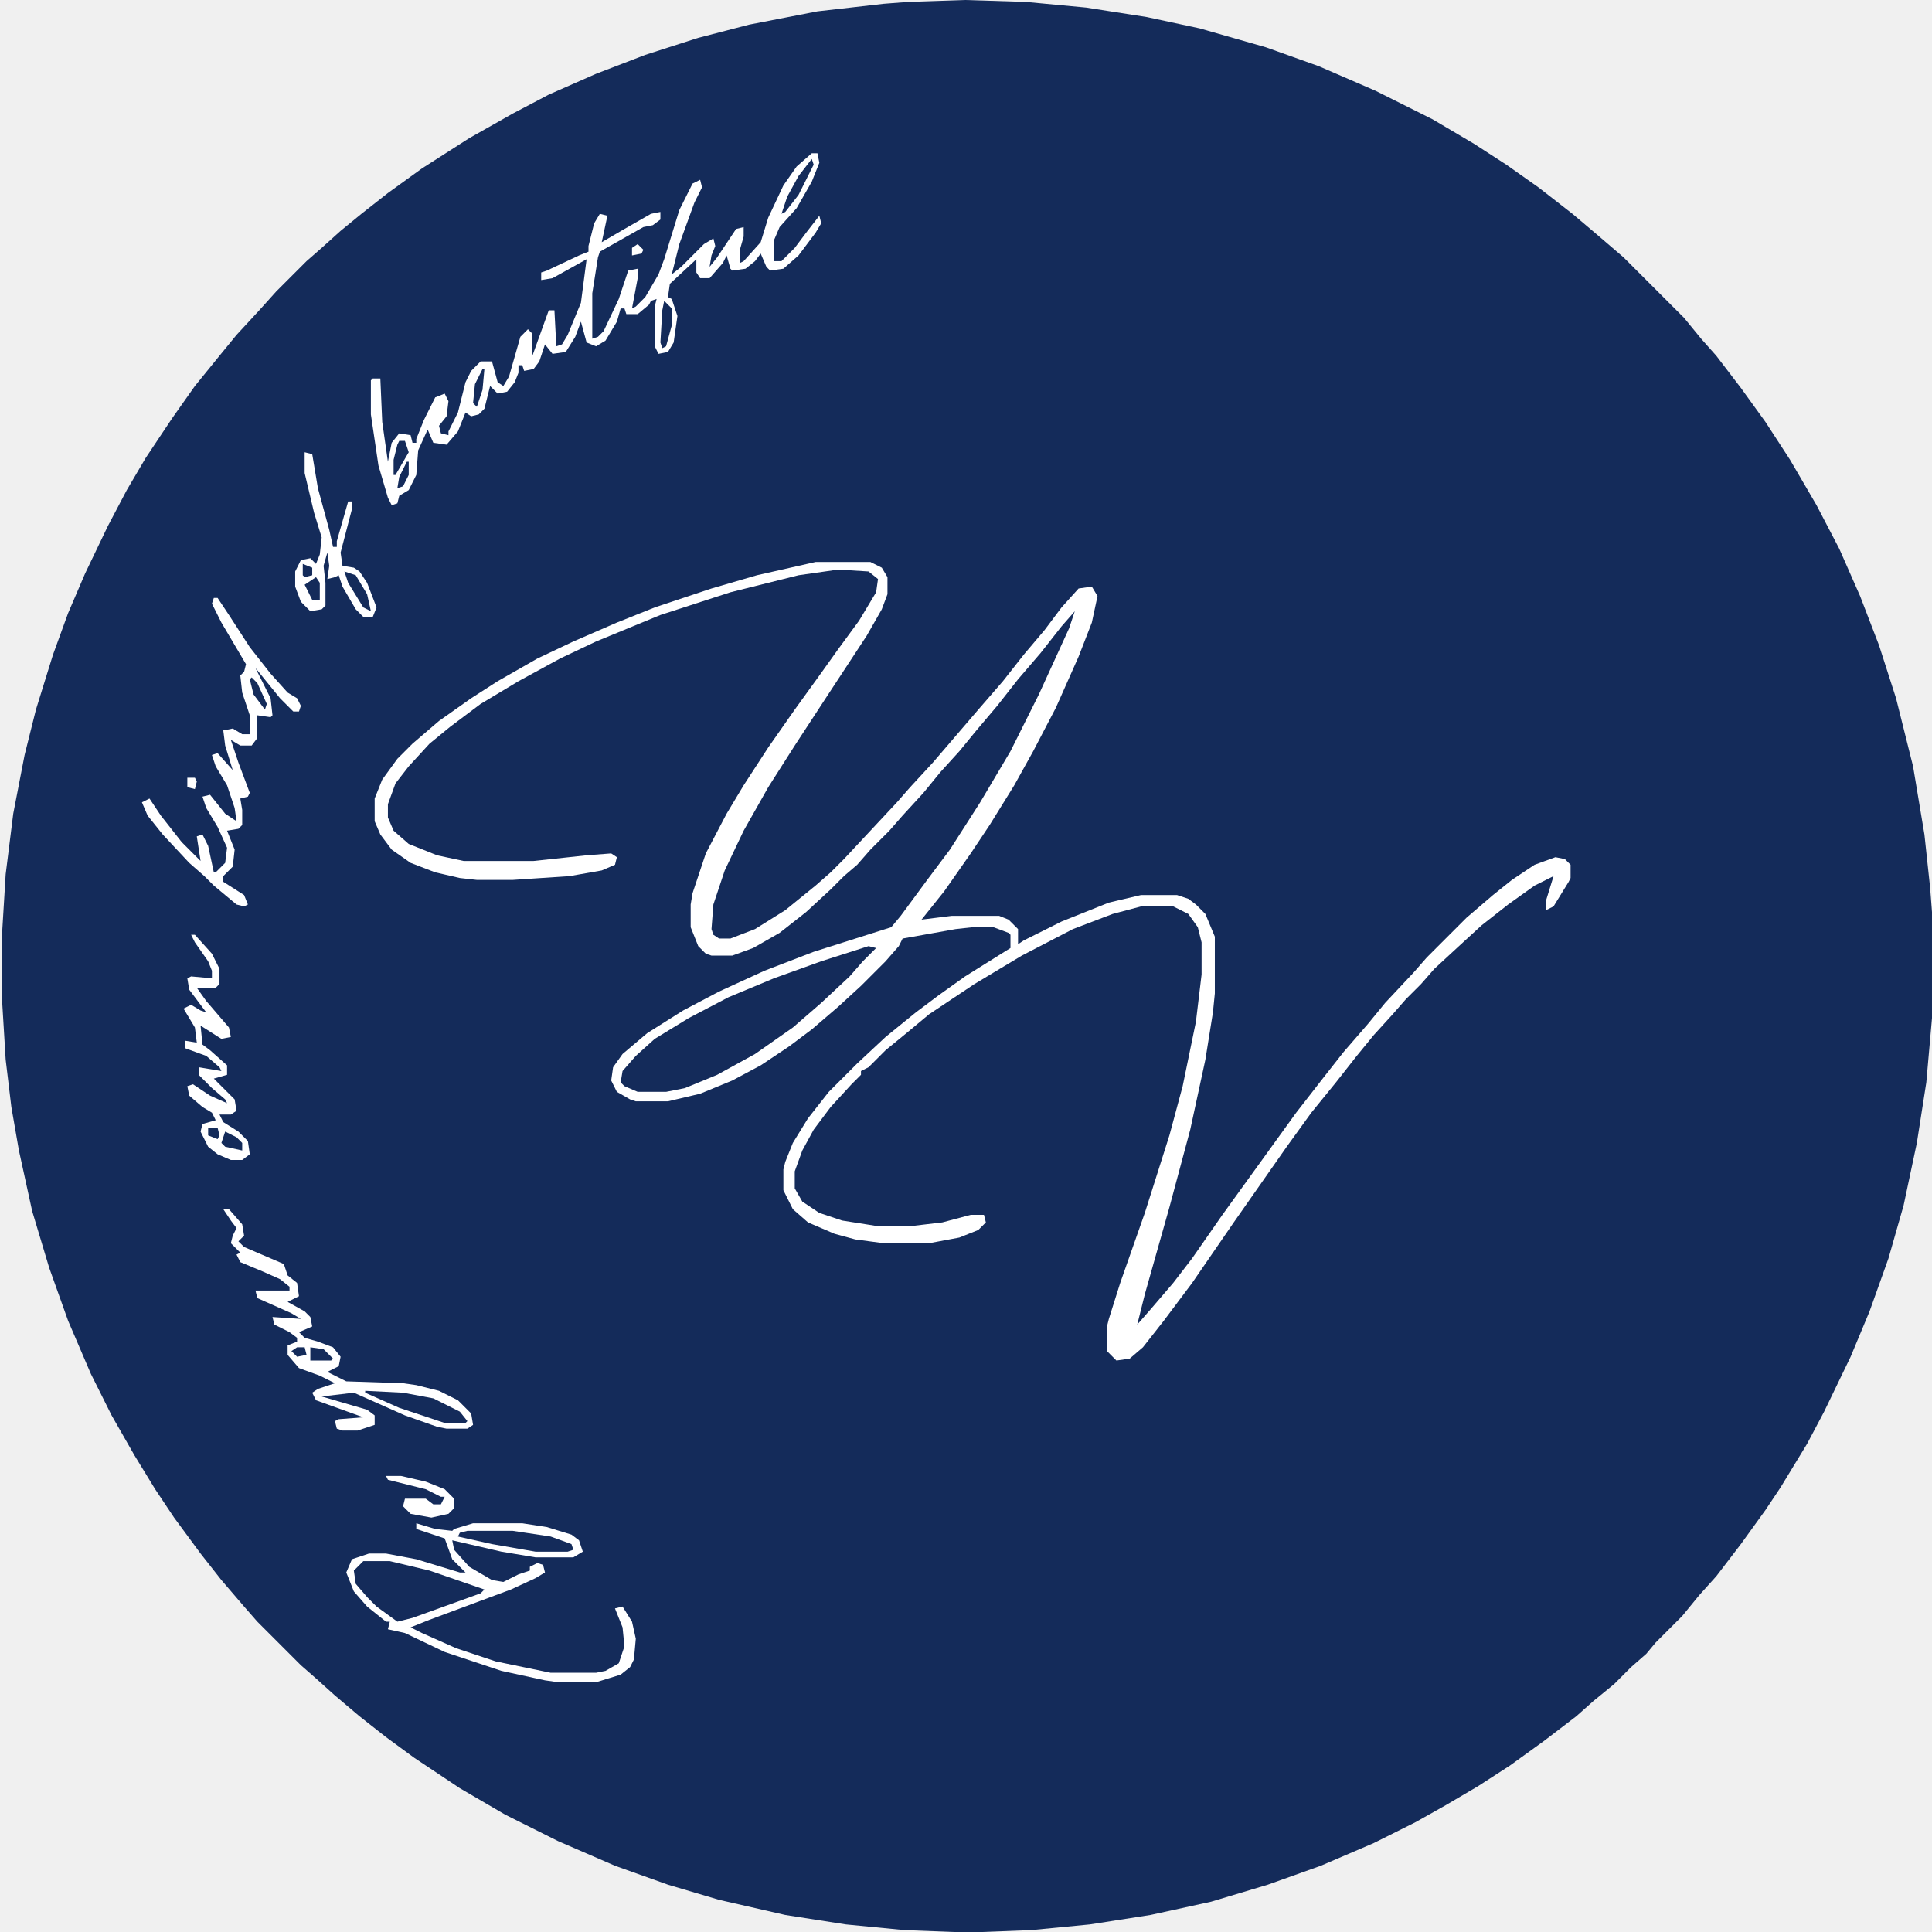
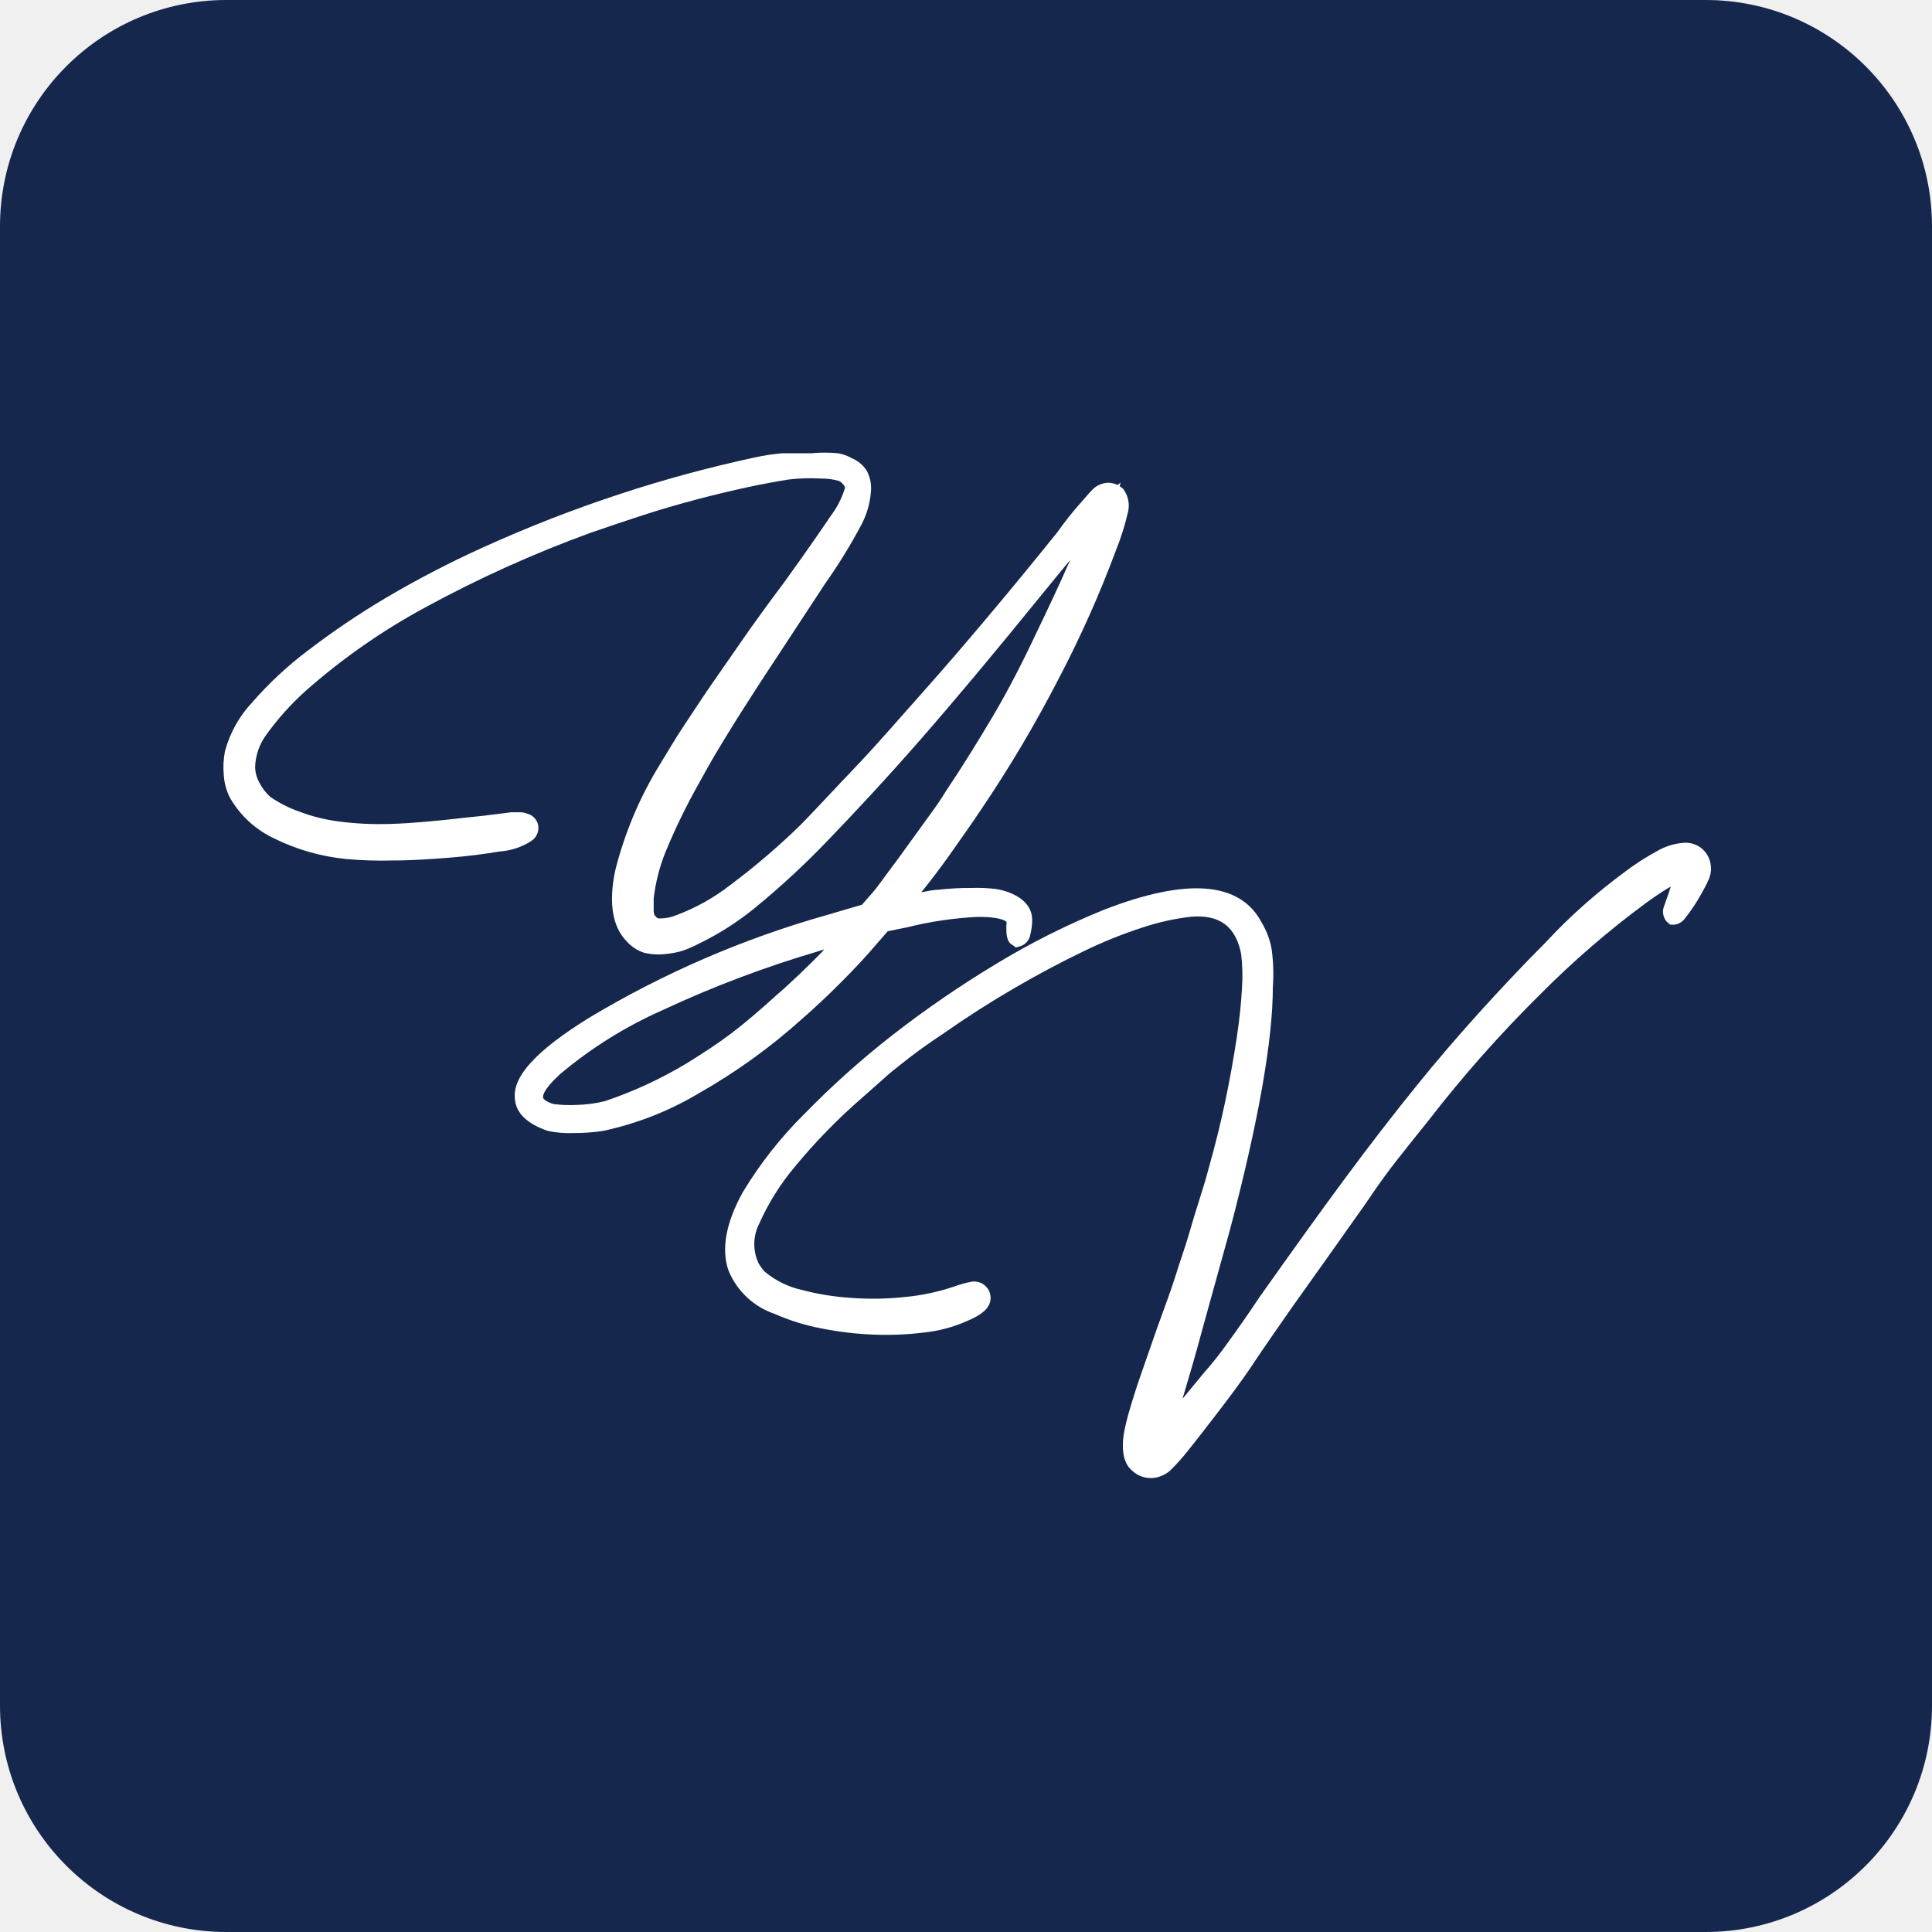
<svg xmlns="http://www.w3.org/2000/svg" width="512" height="512" viewBox="0 0 512 512" fill="none">
-   <g clip-path="url(#clip0_548_25749)">
-     <circle cx="256" cy="256" r="250" fill="white" />
-     <path d="M96.283 413.712H103.303L113.834 416.219L128.377 421.234L127.374 422.237L109.321 428.756L105.309 429.759L99.793 425.747L97.286 423.24L94.277 419.73L93.775 416.219L96.283 413.712Z" fill="#142B5A" />
-     <path d="M123.863 405.688H135.898L145.927 407.193L151.444 409.199L151.945 410.703L150.441 411.205H141.916L130.382 409.199L121.355 407.193L121.857 406.19L123.863 405.688Z" fill="#142B5A" />
-     <path d="M96.784 368.58L106.814 369.081L114.837 370.585L121.858 374.096L123.864 376.603L123.362 377.105H117.846L105.811 373.093L96.784 369.081V368.58Z" fill="#142B5A" />
-     <path d="M82.241 357.046L85.751 357.547L88.259 360.055L87.757 360.556H82.241V357.046Z" fill="#142B5A" />
-     <path d="M78.731 357.046H80.737L81.238 359.052L78.731 359.553L77.227 358.049L78.731 357.046Z" fill="#142B5A" />
-     <path d="M59.675 299.878L62.684 301.383L64.188 302.887V304.893L59.675 303.89L58.672 302.887L59.675 299.878Z" fill="#142B5A" />
-     <path d="M55.162 298.875H57.669L58.17 300.881L57.669 301.884L55.162 300.881V298.875Z" fill="#142B5A" />
-     <path d="M230.175 250.734L232.181 251.236L228.67 254.746L225.16 258.758L217.638 265.778L210.116 272.298L200.087 279.318L190.057 284.834L181.532 288.345L176.518 289.347H168.996L165.485 287.843L164.482 286.84L164.984 283.831L168.494 279.82L173.509 275.306L182.535 269.79L193.066 264.274L205.101 259.259L217.638 254.746L230.175 250.734Z" fill="#142B5A" />
-     <path d="M66.696 179.526L68.2 181.03L70.708 186.546L70.206 188.051L67.197 184.039L66.194 180.027L66.696 179.526Z" fill="#142B5A" />
-     <path d="M83.745 152.948L84.748 154.453V158.966H82.742L80.736 154.954L83.745 152.948Z" fill="#142B5A" />
-     <path d="M91.268 151.443L94.276 152.446L97.285 157.461L98.288 161.974L96.282 160.971L92.27 154.452L91.268 151.443Z" fill="#142B5A" />
-     <path d="M80.235 149.438L82.743 150.441V152.447L80.737 152.948L80.235 152.447V149.438Z" fill="#142B5A" />
-     <path d="M107.816 122.358H108.317V125.869L106.813 128.877L105.309 129.379L105.81 126.37L107.816 122.358Z" fill="#142B5A" />
-     <path d="M105.81 116.842H107.314L108.317 119.851L104.807 125.869H104.306V121.857L105.309 117.845L105.81 116.842Z" fill="#142B5A" />
-     <path d="M127.875 97.787H128.376L127.875 103.303L126.37 107.816L125.367 106.813L125.869 101.798L127.875 97.787Z" fill="#142B5A" />
-     <path d="M176.016 79.733L178.022 81.739V86.252L176.517 91.769L175.514 92.27L175.013 90.766L175.514 82.241L176.016 79.733Z" fill="#142B5A" />
-     <path d="M215.13 42.123L215.631 43.628L211.62 51.651L208.109 56.165L207.106 56.666L208.611 52.153L211.62 46.637L215.13 42.123Z" fill="#142B5A" />
-     <path d="M255.749 0L271.796 0.501L287.843 2.006L303.89 4.513L317.931 7.522L335.482 12.537L349.523 17.551L364.568 24.07L379.612 31.593L390.644 38.112L399.169 43.628L407.694 49.645L416.72 56.666L423.239 62.182L430.26 68.2L446.307 84.247L450.82 89.763L454.832 94.276L461.351 102.801L467.87 111.828L474.389 121.857L481.41 133.892L487.428 145.426L492.944 157.963L497.958 171.001L502.472 185.042L506.985 203.095L509.994 221.148L511.498 235.189L511.999 241.708V269.79L510.495 286.84L507.988 302.887L504.477 319.436L500.466 333.477L495.451 347.518L490.436 359.553L483.416 374.096L478.903 382.621L471.882 394.155L467.87 400.172L461.351 409.199L454.832 417.724L450.319 422.738L445.806 428.255L438.785 435.275L436.278 438.284L432.266 441.794L427.753 446.308L422.237 450.821L417.723 454.833L409.198 461.352L400.172 467.871L391.647 473.387L383.122 478.402L375.098 482.915L364.066 488.431L350.025 494.449L335.984 499.463L320.94 503.976L304.893 507.487L288.846 509.994L273.3 511.499L260.262 512H252.74L239.702 511.499L224.156 509.994L208.109 507.487L190.558 503.475L177.018 499.463L162.977 494.449L147.933 487.929L133.892 480.909L121.857 473.888L109.821 465.865L102.299 460.349L95.279 454.833L88.76 449.316L83.745 444.803L79.733 441.293L68.199 429.759L64.689 425.747L58.671 418.727L53.155 411.706L46.135 402.178L41.12 394.656L35.604 385.63L29.586 375.099L24.07 364.067L18.052 350.025L13.038 335.984L8.524 320.94L5.014 304.893L3.008 293.359L1.504 280.823L0.501 264.274V248.227L1.504 231.679L3.51 215.632L6.519 200.086L9.527 188.051L14.041 173.508L18.052 162.476L22.566 151.945L28.583 139.408L33.598 129.881L38.613 121.356L45.633 110.825L51.651 102.3L58.17 94.276L62.683 88.76L68.701 82.241L73.214 77.226L81.237 69.203L85.249 65.692L90.264 61.179L95.78 56.666L102.801 51.15L111.827 44.631L124.364 36.607L135.898 30.088L145.426 25.073L157.962 19.557L171 14.543L185.042 10.029L198.581 6.519L216.634 3.009L234.186 1.003L240.705 0.501L255.749 0ZM215.13 40.619L211.118 44.129L207.608 49.144L203.596 57.669L201.59 64.188L197.077 69.203L196.074 69.704V66.194L197.077 62.684V60.176L195.071 60.678L190.056 68.2L188.05 70.707L188.552 67.698L189.555 65.191L189.053 63.185L186.546 64.689L184.039 67.197L180.528 70.707L178.021 72.713L180.027 64.689L184.039 53.657L186.045 49.645L185.543 47.64L183.537 48.642L180.027 55.663L176.015 68.701L174.511 72.713L171 78.731L168.493 81.238L167.49 81.74L168.995 73.716V71.209L166.487 71.71L163.98 79.232L159.968 87.757L158.464 89.261L156.959 89.763V77.728L158.464 68.2L158.965 66.695L170.499 60.176L173.006 59.675L175.012 58.17V56.164L172.505 56.666L165.484 60.678L159.467 64.188L160.971 57.167L158.965 56.666L157.461 59.173L155.956 65.191V66.695L153.449 67.698L144.924 71.71L143.42 72.212V74.217L146.428 73.716L155.455 68.701L153.951 80.235L150.44 88.76L148.936 91.267L147.431 91.769L146.93 82.241H145.426L140.912 94.778V88.259L139.909 87.256L137.904 89.261L134.895 99.792L133.39 102.3L131.886 101.297L130.381 95.781H127.373L124.865 98.288L123.361 101.297L121.355 109.32L118.848 114.335V115.338L116.842 114.836L116.34 112.831L118.346 110.323L118.848 106.311L117.845 104.306L115.337 105.309L112.329 111.326L110.323 116.341V117.344H109.32L108.818 115.338L105.809 114.836L103.804 117.344L102.801 122.358L101.296 111.828L100.795 100.294H98.789L98.287 100.795V109.822L100.293 123.361L102.801 131.886L103.804 133.892L105.308 133.391L105.809 131.385L108.317 129.881L110.323 125.869L110.824 119.35L113.332 113.833L114.836 117.344L118.346 117.845L121.355 114.335L123.361 109.32L124.865 110.323L126.871 109.822L128.376 108.317L129.88 102.3L131.886 104.306L134.393 103.804L136.399 101.297L137.402 98.789V96.784H138.405L138.906 98.288L141.414 97.787L142.918 95.781L144.423 91.267L146.428 93.775L149.939 93.273L152.446 89.261L153.951 85.25L155.455 90.766L157.962 91.769L160.47 90.264L163.478 85.25L164.481 81.74H165.484L165.986 83.244H168.995L172.003 80.737L172.505 79.734L174.009 79.232L173.508 81.238V91.769L174.511 93.775L177.018 93.273L178.523 90.766L179.525 83.745L178.021 79.232L177.018 78.731L177.52 75.22L184.54 68.701V72.212L185.543 73.716H188.05L191.561 69.704L192.564 67.698L193.567 71.209L194.068 71.71L197.578 71.209L200.086 69.203L201.59 67.197L203.095 70.707L204.097 71.71L207.608 71.209L211.619 67.698L216.133 61.681L217.637 59.173L217.136 57.167L213.625 61.681L210.617 65.692L208.109 68.2L207.106 69.203H205.1V63.687L206.605 60.176L211.118 55.162L215.13 48.141L217.136 43.126L216.634 40.619H215.13ZM168.995 64.689L167.49 65.692V67.698L169.998 67.197L170.499 66.194L168.995 64.689ZM80.736 119.851V125.367L83.243 135.898L85.249 142.417L84.748 146.93L83.745 149.438L82.24 147.933L79.733 148.435L78.229 151.444V155.455L79.733 159.467L82.24 161.975L85.249 161.473L86.252 160.47V154.452L85.751 149.939L86.754 146.429L87.255 149.939L86.754 153.45L88.76 152.948L89.763 152.447L90.765 155.455L94.276 161.473L96.282 163.479H98.789L99.792 160.972L97.284 154.452L95.279 151.444L93.774 150.441L90.765 149.939L90.264 146.429L93.273 134.895V132.889H92.27L89.261 143.42V144.925H88.258L87.255 140.411L84.246 129.379L82.742 120.353L80.736 119.851ZM216.133 148.936L200.587 152.447L188.552 155.957L173.508 160.972L163.478 164.983L151.945 169.998L142.417 174.511L131.886 180.529L124.865 185.042L116.34 191.06L109.32 197.077L105.308 201.089L101.296 206.605L99.29 211.62V217.638L100.795 221.148L103.804 225.16L108.818 228.67L115.337 231.177L121.857 232.682L126.37 233.183H135.898L150.942 232.18L159.467 230.676L162.977 229.171L163.478 227.166L161.974 226.163L155.455 226.664L141.414 228.168H122.859L115.839 226.664L108.317 223.655L104.305 220.145L102.801 216.635V213.124L104.807 207.608L108.317 203.095L113.833 197.077L119.349 192.564L127.373 186.547L137.402 180.529L148.434 174.511L157.962 169.998L175.012 162.977L193.567 156.96L211.619 152.447L222.15 150.942L230.174 151.444L232.681 153.45L232.18 156.96L227.666 164.482L222.15 172.004L217.136 179.024L210.617 188.051L203.596 198.08L197.077 208.11L192.564 215.632L187.047 226.163L183.537 236.693L183.036 239.702V245.72L185.042 250.735L187.047 252.74L188.552 253.242H194.068L199.584 251.236L206.605 247.224L213.625 241.708L220.144 235.69L223.655 232.18L227.165 229.171L230.675 225.16L235.69 220.145L239.2 216.133L244.716 210.116L249.23 204.599L254.244 199.083L258.758 193.567L264.274 187.048L269.79 180.027L275.808 173.007L281.324 165.986L284.834 161.975L283.33 166.488L275.306 184.039L267.784 199.083L259.761 212.623L251.737 225.16L245.719 233.183L238.699 242.711L236.191 245.72L215.631 252.239L202.593 257.254L190.558 262.77L181.03 267.785L171.502 273.802L164.983 279.318L162.476 282.829L161.974 286.339L163.478 289.348L166.989 291.354L168.493 291.855H177.018L185.543 289.849L194.068 286.339L201.59 282.327L209.112 277.312L215.13 272.799L222.15 266.782L228.168 261.265L234.687 254.746L238.197 250.735L239.2 248.729L253.241 246.221L257.755 245.72H263.271L267.283 247.224L267.784 247.726V251.236L255.749 258.758L248.728 263.773L242.711 268.286L234.687 274.805L227.165 281.826L219.643 289.348L214.127 296.368L210.115 302.887L208.109 307.902L207.608 309.908V315.424L210.115 320.439L214.127 323.949L221.147 326.958L226.664 328.462L234.186 329.465H246.221L254.244 327.961L259.259 325.955L261.265 323.949L260.763 321.943H257.253L249.731 323.949L241.206 324.952H232.681L223.153 323.448L217.136 321.442L212.622 318.433L210.617 314.923V310.409L212.622 304.893L215.631 299.377L220.144 293.359L225.661 287.342L228.168 284.834V283.832L230.174 282.829L234.687 278.315L240.203 273.802L246.221 268.787L258.256 260.764L270.793 253.242L284.333 246.221L294.863 242.21L302.385 240.204H310.91L314.922 242.21L317.429 245.72L318.432 249.732V258.257L316.928 270.793L313.418 287.843L309.907 300.881L303.388 321.442L296.869 339.996L293.86 349.524L293.359 351.53V358.049L295.866 360.556L299.377 360.055L302.887 357.046L308.403 350.025L315.925 339.996L321.441 331.973L326.957 323.949L333.978 313.92L340.999 303.89L347.518 294.864L354.037 286.84L359.553 279.82L364.066 274.304L369.081 268.787L372.591 264.776L376.603 260.764L380.113 256.752L386.632 250.735L392.65 245.218L399.67 239.702L406.691 234.688L411.706 232.18L409.7 238.699V241.207L411.706 240.204L415.717 233.685L416.219 232.682V229.171L414.714 227.667L412.207 227.166L406.691 229.171L400.673 233.183L395.659 237.195L388.638 243.213L378.107 253.743L374.597 257.755L367.075 265.779L362.562 271.295L356.043 278.817L350.526 285.837L343.506 294.864L336.987 303.89L330.468 312.917L323.949 321.943L315.925 333.477L310.91 339.996L304.893 347.017L301.382 351.028L303.388 343.005L309.907 319.937L315.424 299.377L319.435 280.823L321.441 268.286L321.943 263.271V248.227L319.435 242.21L316.928 239.702L314.922 238.198L311.913 237.195H302.385L293.86 239.201L281.324 244.215L271.294 249.23L269.79 250.233V246.221L267.283 243.714L264.775 242.711H252.238L244.215 243.714L250.233 236.192L257.253 226.163L262.268 218.641L268.787 208.11L273.802 199.083L279.819 187.549L285.837 174.01L289.347 164.983L290.852 157.963L289.347 155.455L285.837 155.957L281.324 160.972L276.81 166.989L271.294 173.508L265.778 180.529L259.259 188.051L253.241 195.071L247.224 202.092L241.206 208.611L237.696 212.623L230.675 220.145L223.655 227.667L220.144 231.177L216.133 234.688L208.109 241.207L200.086 246.221L193.567 248.729H190.558L189.053 247.726L188.552 246.221L189.053 239.702L192.062 230.676L197.077 220.145L203.596 208.611L210.617 197.579L219.142 184.541L229.672 168.494L233.684 161.473L235.189 157.461V152.948L233.684 150.441L230.675 148.936H216.133ZM56.666 158.464L56.164 159.969L58.671 164.983L65.191 176.016L64.689 178.022L63.686 179.024L64.188 183.538L66.193 189.555V194.57H64.188L61.68 193.066L59.173 193.567L59.674 197.579L61.68 204.098L57.669 199.585L56.164 200.086L57.167 203.095L60.176 208.11L62.182 214.127L62.683 217.638L59.674 215.632L55.663 210.617L53.657 211.119L54.66 214.127L57.669 219.142L60.176 224.658L59.674 228.67L57.167 231.177H56.666L55.161 224.157L53.657 221.148L52.152 221.649L53.155 228.168L48.141 223.154L42.624 216.133L39.616 211.62L37.61 212.623L39.114 216.133L43.126 221.148L50.146 228.67L54.158 232.18L56.666 234.688L62.683 239.702L64.689 240.204L65.692 239.702L64.689 237.195L59.173 233.685V232.18L61.68 229.673L62.182 225.16L60.176 220.145L63.185 219.643L64.188 218.641V214.629L63.686 211.62L65.692 211.119L66.193 210.116L63.185 202.092L61.179 196.074L63.686 197.579H66.695L68.199 195.573V189.555L71.71 190.057L72.211 189.555L71.71 185.042L67.698 177.019L74.217 185.042L77.727 188.552H79.232L79.733 187.048L78.73 185.042L76.223 183.538L71.71 178.523L66.193 171.502L60.677 162.977L57.669 158.464H56.666ZM49.645 206.104V208.611L51.651 209.113L52.152 207.107L51.651 206.104H49.645ZM50.648 247.726L51.651 249.732L55.161 254.746L56.164 257.254V259.26L50.648 258.758L49.645 259.26L50.146 262.268L54.66 268.286L53.155 267.785L50.648 266.28L48.642 267.283L51.651 272.298L52.152 276.309L49.144 275.808V277.814L54.66 279.82L58.17 282.829L58.671 283.832L52.654 282.829V284.834L56.164 288.345L59.674 291.354L60.176 292.357L55.663 290.351L51.149 287.342L49.645 287.843L50.146 290.351L53.657 293.359L56.164 294.864L57.167 296.87L53.657 297.873L53.155 299.879L55.161 303.89L57.669 305.896L61.179 307.401H64.188L66.193 305.896L65.692 302.386L63.185 299.879L59.173 297.371L58.17 295.365H61.179L62.683 294.362L62.182 291.354L56.666 285.837L60.176 284.834V282.327L55.663 278.315L53.657 276.811L53.155 271.796L58.671 275.307L61.179 274.805L60.677 272.298L54.66 265.277L52.152 261.767H57.167L58.17 260.764V256.752L56.164 252.74L51.651 247.726H50.648ZM59.173 320.439L61.179 323.448L62.683 325.453L61.68 327.459L61.179 329.465L63.686 331.973L62.683 332.474L63.686 334.48L69.704 336.987L74.217 338.993L76.724 340.999V342.002H67.698L68.199 344.008L77.226 348.02L79.733 349.524L72.211 349.023L72.713 351.028L76.724 353.034L78.73 354.539V355.542L76.223 356.545V359.052L79.232 362.562L84.748 364.568L88.76 366.574L84.246 368.078L82.742 369.081L83.745 371.087L96.282 375.6L89.763 376.102L88.76 376.603L89.261 378.609L90.765 379.111H94.777L99.29 377.606V375.099L97.284 373.595L85.249 370.084L93.774 369.081L107.314 375.099L115.839 378.108L118.346 378.609H123.862L125.367 377.606L124.865 374.597L121.355 371.087L116.34 368.58L110.323 367.075L106.812 366.574L91.768 366.072L86.754 363.565L89.763 362.061L90.264 359.553L88.258 357.046L84.246 355.542L80.736 354.539L79.232 353.034L82.742 351.53L82.24 349.023L80.736 347.518L76.223 345.011L79.232 343.506L78.73 339.996L76.223 337.99L75.22 334.981L64.689 330.468L63.185 328.964L64.689 327.459L64.188 324.451L60.677 320.439H59.173ZM102.299 391.146L102.801 392.149L112.83 394.656L116.842 396.662H117.845L116.842 398.668H114.836L112.83 397.164H107.314L106.812 399.169L108.818 401.175L114.334 402.178L118.848 401.175L120.352 399.671V397.164L117.845 394.656L112.83 392.65L106.311 391.146H102.299ZM110.323 403.683V405.187L117.845 407.694L119.851 413.211L123.361 416.721H121.857L110.323 413.211L102.299 411.706H97.786L93.273 413.211L91.768 416.721L93.774 421.736L97.284 425.747L102.299 429.759H103.302L102.801 431.765L107.314 432.768L117.845 437.783L132.889 442.797L144.423 445.305L147.933 445.806H157.962L164.481 443.8L166.989 441.794L167.992 439.788L168.493 434.272L167.49 429.759L164.983 425.747L162.977 426.249L164.983 431.263L165.484 436.278L163.98 440.791L160.47 442.797L157.962 443.299H145.927L131.384 440.29L120.854 436.78L111.827 432.768L108.818 431.263L113.833 429.258L135.396 421.234L141.915 418.225L144.423 416.721L143.921 414.715L142.417 414.214L140.411 415.216V416.219L137.402 417.222L133.39 419.228L130.381 418.727L124.364 415.216L120.352 410.703L119.851 408.196L132.889 411.205L141.915 412.709H151.945L154.452 411.205L153.449 408.196L151.443 406.691L144.924 404.686L138.405 403.683H125.367L120.352 405.187L119.851 405.689L115.337 405.187L110.323 403.683Z" fill="#142B5A" />
-   </g>
-   <defs>
-     <clipPath id="clip0_548_25749">
-       <rect width="512" height="512" fill="white" />
-     </clipPath>
-   </defs>
+   <rect width="512" height="512" rx="60" fill="#15274D" />
+   <path d="M452.852 233.038C452.327 234.193 451.767 235.313 451.067 236.538C450.367 237.763 449.597 239.093 448.792 240.283C447.987 241.473 447.252 242.488 446.622 243.258C446.3 243.737 445.882 244.144 445.393 244.451C444.905 244.759 444.358 244.96 443.787 245.043H442.632L441.652 244.203C441.157 243.614 440.841 242.896 440.742 242.133C440.642 241.37 440.764 240.594 441.092 239.898C441.407 238.988 441.722 238.008 442.142 236.923L442.772 234.928C440.882 236.048 438.712 237.483 436.332 239.198C426.395 246.521 417.034 254.595 408.332 263.348C397.599 273.946 387.589 285.254 378.372 297.193C375.082 301.253 372.317 304.753 370.007 307.693C367.697 310.633 365.317 313.923 363.007 317.353C360.697 320.783 357.687 324.843 354.537 329.393L342.287 346.613C338.787 351.653 335.287 356.623 332.102 361.418C328.917 366.213 325.522 370.658 322.652 374.403C319.782 378.148 317.262 381.403 315.162 384.028C313.646 385.973 312.009 387.819 310.262 389.558C308.935 390.81 307.216 391.564 305.397 391.693H304.872C303.103 391.687 301.403 391.012 300.112 389.803C297.907 388.053 297.102 384.763 297.837 379.863C298.047 378.673 298.327 377.518 298.607 376.363C298.887 375.208 299.342 373.633 299.937 371.673C300.532 369.713 301.337 367.158 302.422 364.078C303.507 360.998 304.872 357.078 306.587 352.108L306.937 351.163C308.722 346.123 310.437 341.678 311.627 337.793C312.817 333.908 314.217 330.128 315.127 326.908C316.037 323.688 316.982 320.643 317.857 317.913C318.732 315.183 319.537 312.523 320.272 309.758C321.987 303.703 323.492 297.648 324.717 291.803C325.942 285.958 326.922 280.428 327.692 275.388C328.462 270.348 328.917 265.903 329.127 262.018C329.348 258.95 329.277 255.868 328.917 252.813C327.482 245.533 323.247 242.313 315.617 242.943C311.31 243.446 307.065 244.384 302.947 245.743C297.505 247.499 292.195 249.64 287.057 252.148C281.317 254.913 275.227 258.133 268.962 261.773C262.697 265.413 256.432 269.403 250.132 273.813C248.032 275.213 246.072 276.543 244.287 277.838C242.502 279.133 240.787 280.428 239.212 281.688C237.637 282.948 235.852 284.313 234.102 285.923C232.352 287.533 230.357 289.213 228.257 291.103C221.939 296.596 216.085 302.601 210.757 309.058C206.869 313.657 203.652 318.783 201.202 324.283C200.374 325.904 199.928 327.693 199.897 329.513C199.867 331.333 200.253 333.136 201.027 334.783C201.387 335.39 201.785 335.975 202.217 336.533C202.524 336.916 202.89 337.247 203.302 337.513L203.617 337.758C206.226 339.717 209.22 341.1 212.402 341.818C216.707 342.962 221.115 343.677 225.562 343.953C230.343 344.309 235.146 344.227 239.912 343.708C244.321 343.292 248.667 342.364 252.862 340.943C254.387 340.383 255.955 339.95 257.552 339.648C258.176 339.563 258.812 339.613 259.416 339.794C260.019 339.975 260.577 340.283 261.052 340.698C261.614 341.198 262.039 341.833 262.284 342.545C262.529 343.256 262.587 344.018 262.452 344.758C262.032 346.823 260.142 348.468 256.292 350.078C252.695 351.683 248.868 352.71 244.952 353.123C240.472 353.682 235.953 353.87 231.442 353.683C226.808 353.506 222.197 352.956 217.652 352.038C213.389 351.229 209.232 349.937 205.262 348.188C202.521 347.253 200.013 345.741 197.906 343.755C195.799 341.769 194.142 339.354 193.047 336.673C191.087 331.003 192.382 324.003 196.862 315.918C201.403 308.392 206.858 301.456 213.102 295.268C220.437 287.749 228.272 280.733 236.552 274.268C245.318 267.455 254.481 261.167 263.992 255.438C273.122 249.893 282.685 245.095 292.587 241.088C314.672 232.513 328.742 233.633 334.412 244.588C335.7 246.742 336.578 249.115 337.002 251.588C337.455 254.905 337.561 258.26 337.317 261.598C337.317 275.598 333.502 297.263 326.012 325.683L319.222 350.183C317.787 355.468 316.352 360.683 314.917 365.478L313.377 370.693L319.152 363.693C321.373 361.186 323.452 358.557 325.382 355.818C328.182 351.968 330.982 347.978 333.642 343.953C342.322 331.668 350.022 320.958 356.602 312.068C363.182 303.178 369.482 295.058 375.222 287.953C380.962 280.848 386.632 274.268 392.022 268.318C397.412 262.368 403.257 256.103 409.522 249.838C412.848 246.246 416.352 242.823 420.022 239.583C423.522 236.503 427.022 233.703 430.242 231.323C433.027 229.182 435.976 227.263 439.062 225.583C441.28 224.279 443.773 223.511 446.342 223.343C447.709 223.262 449.069 223.605 450.234 224.325C451.399 225.046 452.313 226.109 452.852 227.368C453.235 228.264 453.432 229.229 453.432 230.203C453.432 231.178 453.235 232.142 452.852 233.038Z" fill="white" />
+   <path d="M297.696 129.614L297.346 129.299L296.716 128.844L296.996 127.864L296.191 128.529C295.417 128.147 294.568 127.944 293.706 127.934C292.175 127.973 290.713 128.585 289.611 129.649C289.296 129.964 288.631 130.629 286.111 133.569C284.002 135.954 282.028 138.454 280.196 141.059C274.211 148.514 268.051 156.004 261.961 163.249C255.871 170.494 249.711 177.669 243.831 184.249C237.951 190.829 232.351 197.374 226.891 203.079C221.431 208.784 216.601 214.069 212.366 218.409C206.464 224.185 200.185 229.564 193.571 234.509C189.237 237.897 184.41 240.6 179.256 242.524C177.828 243.124 176.29 243.422 174.741 243.399C174.531 243.399 174.076 243.399 173.446 242.489C173.305 242.194 173.233 241.871 173.236 241.544V238.044C173.735 233.853 174.782 229.746 176.351 225.829C178.949 219.539 181.93 213.414 185.276 207.489C187.061 204.234 188.776 201.154 190.526 198.284C192.276 195.414 194.236 192.159 196.581 188.484C198.926 184.809 201.831 180.259 205.366 174.939L218.736 154.569C222.251 149.599 225.443 144.408 228.291 139.029C229.827 136.117 230.7 132.902 230.846 129.614C230.893 127.892 230.482 126.189 229.656 124.679C228.686 123.206 227.296 122.06 225.666 121.389C224.576 120.78 223.394 120.354 222.166 120.129C219.757 119.888 217.33 119.888 214.921 120.129C211.421 120.129 208.866 120.129 207.221 120.129C204.713 120.345 202.222 120.73 199.766 121.284C187.824 123.863 176.024 127.064 164.416 130.874C151.937 134.972 139.692 139.751 127.736 145.189C119.026 149.145 110.532 153.561 102.291 158.419C95.113 162.67 88.194 167.345 81.571 172.419C76.194 176.465 71.255 181.063 66.836 186.139C63.407 189.785 60.93 194.221 59.626 199.054C59.204 201.173 59.098 203.343 59.311 205.494C59.448 207.568 60.008 209.593 60.956 211.444C63.663 216.136 67.743 219.886 72.646 222.189C78.623 225.144 85.085 226.993 91.721 227.649C95.828 228.019 99.954 228.148 104.076 228.034C109.081 228.034 114.121 227.684 119.021 227.299C123.921 226.914 128.436 226.319 132.391 225.654C135.369 225.46 138.249 224.509 140.756 222.889C141.428 222.465 141.964 221.857 142.299 221.137C142.634 220.417 142.755 219.615 142.646 218.829C142.523 218.058 142.175 217.342 141.645 216.769C141.116 216.196 140.429 215.792 139.671 215.609C139.057 215.372 138.404 215.253 137.746 215.259H135.506L131.306 215.784C129.591 216.029 127.141 216.309 123.921 216.624C115.521 217.604 108.696 218.199 103.691 218.339C98.908 218.519 94.118 218.284 89.376 217.639C85.904 217.169 82.498 216.3 79.226 215.049C76.504 214.099 73.924 212.78 71.561 211.129C70.379 210.044 69.406 208.75 68.691 207.314C68.017 206.076 67.645 204.697 67.606 203.289C67.706 200.211 68.731 197.235 70.546 194.749C73.562 190.56 77.011 186.7 80.836 183.234C90.567 174.621 101.254 167.152 112.686 160.974C126.714 153.333 141.291 146.746 156.296 141.269C160.986 139.624 165.746 138.049 170.576 136.474C175.406 134.899 180.201 133.534 184.821 132.309C189.441 131.084 193.886 130.034 198.086 129.124C202.286 128.214 206.031 127.549 209.111 127.059C211.876 126.743 214.662 126.661 217.441 126.814C219.122 126.779 220.798 127.004 222.411 127.479C222.972 127.798 223.442 128.256 223.776 128.809C224.021 129.194 223.951 129.334 223.776 129.789C222.953 132.312 221.711 134.679 220.101 136.789C217.756 140.289 213.696 146.169 207.991 154.079C203.546 160.029 199.836 165.104 196.721 169.619C193.606 174.134 190.701 178.264 188.146 181.974C185.591 185.684 183.281 189.289 181.146 192.474C179.011 195.659 177.016 199.089 174.986 202.414C169.575 211.157 165.549 220.684 163.051 230.659C161.231 239.269 162.281 245.639 166.131 249.524C167.37 250.903 168.952 251.929 170.716 252.499C172.607 252.946 174.563 253.053 176.491 252.814C177.802 252.681 179.101 252.447 180.376 252.114C182.02 251.595 183.613 250.927 185.136 250.119C190.5 247.523 195.54 244.304 200.151 240.529C206.805 235.077 213.128 229.233 219.086 223.029C226.086 215.784 234.521 206.754 243.831 196.114C253.141 185.474 263.991 172.489 276.241 157.369L283.626 148.374L283.311 149.074C281.981 152.119 280.546 155.269 279.006 158.559C277.466 161.849 275.996 164.964 274.561 167.904C270.851 175.814 267.036 183.199 263.116 189.814C259.196 196.429 255.031 203.184 250.656 209.694C249.641 211.374 248.276 213.439 246.456 215.889L240.891 223.589C239.036 226.214 237.181 228.699 235.396 231.079C233.611 233.459 232.351 235.314 231.196 236.609L228.431 239.759L219.121 242.489C197.009 248.74 175.825 257.896 156.121 269.719C142.121 278.399 135.786 285.259 136.451 291.174C136.696 294.919 139.601 297.789 145.201 299.714C147.376 300.162 149.597 300.35 151.816 300.274C154.415 300.287 157.012 300.112 159.586 299.749C168.661 297.839 177.355 294.432 185.311 289.669C195.081 284.113 204.222 277.518 212.576 269.999C215.866 267.129 219.331 263.874 222.866 260.339C226.401 256.804 229.656 253.339 232.596 249.839L235.256 246.794L240.401 245.744C246.571 244.204 252.879 243.278 259.231 242.979C264.446 242.979 266.231 243.819 266.686 244.274C266.774 244.594 266.774 244.933 266.686 245.254V245.814C266.686 247.249 266.686 249.699 268.401 250.469L269.206 251.099L270.641 250.679C271.28 250.425 271.84 250.006 272.265 249.465C272.689 248.924 272.962 248.28 273.056 247.599C273.367 246.374 273.531 245.117 273.546 243.854C273.546 241.544 272.461 238.394 267.211 236.434C266.144 236.048 265.042 235.766 263.921 235.594C261.797 235.331 259.655 235.238 257.516 235.314C254.522 235.291 251.53 235.454 248.556 235.804C247.226 235.804 245.756 236.189 244.146 236.469C246.386 233.739 248.871 230.449 251.531 226.739C254.786 222.154 257.726 217.954 260.246 214.174C267.584 203.304 274.28 192.015 280.301 180.364C286.179 169.202 291.335 157.675 295.736 145.854C297.027 142.661 298.068 139.372 298.851 136.019C299.163 134.934 299.221 133.792 299.021 132.681C298.821 131.571 298.367 130.521 297.696 129.614ZM218.001 252.114C216.216 253.969 214.186 255.964 211.981 258.064C209.776 260.164 207.851 261.949 205.926 263.594C201.341 267.759 197.351 271.154 193.851 273.814C190.351 276.474 186.536 278.959 182.091 281.724C175.232 285.86 167.944 289.24 160.356 291.804C157.847 292.427 155.276 292.767 152.691 292.819C150.669 292.917 148.643 292.835 146.636 292.574C144.781 291.979 144.046 291.314 143.941 290.929C143.836 290.544 143.696 289.004 148.421 284.664C156.655 277.727 165.835 271.999 175.686 267.654C188.983 261.443 202.73 256.249 216.811 252.114L218.386 251.589L218.001 252.114Z" fill="white" />
</svg>
